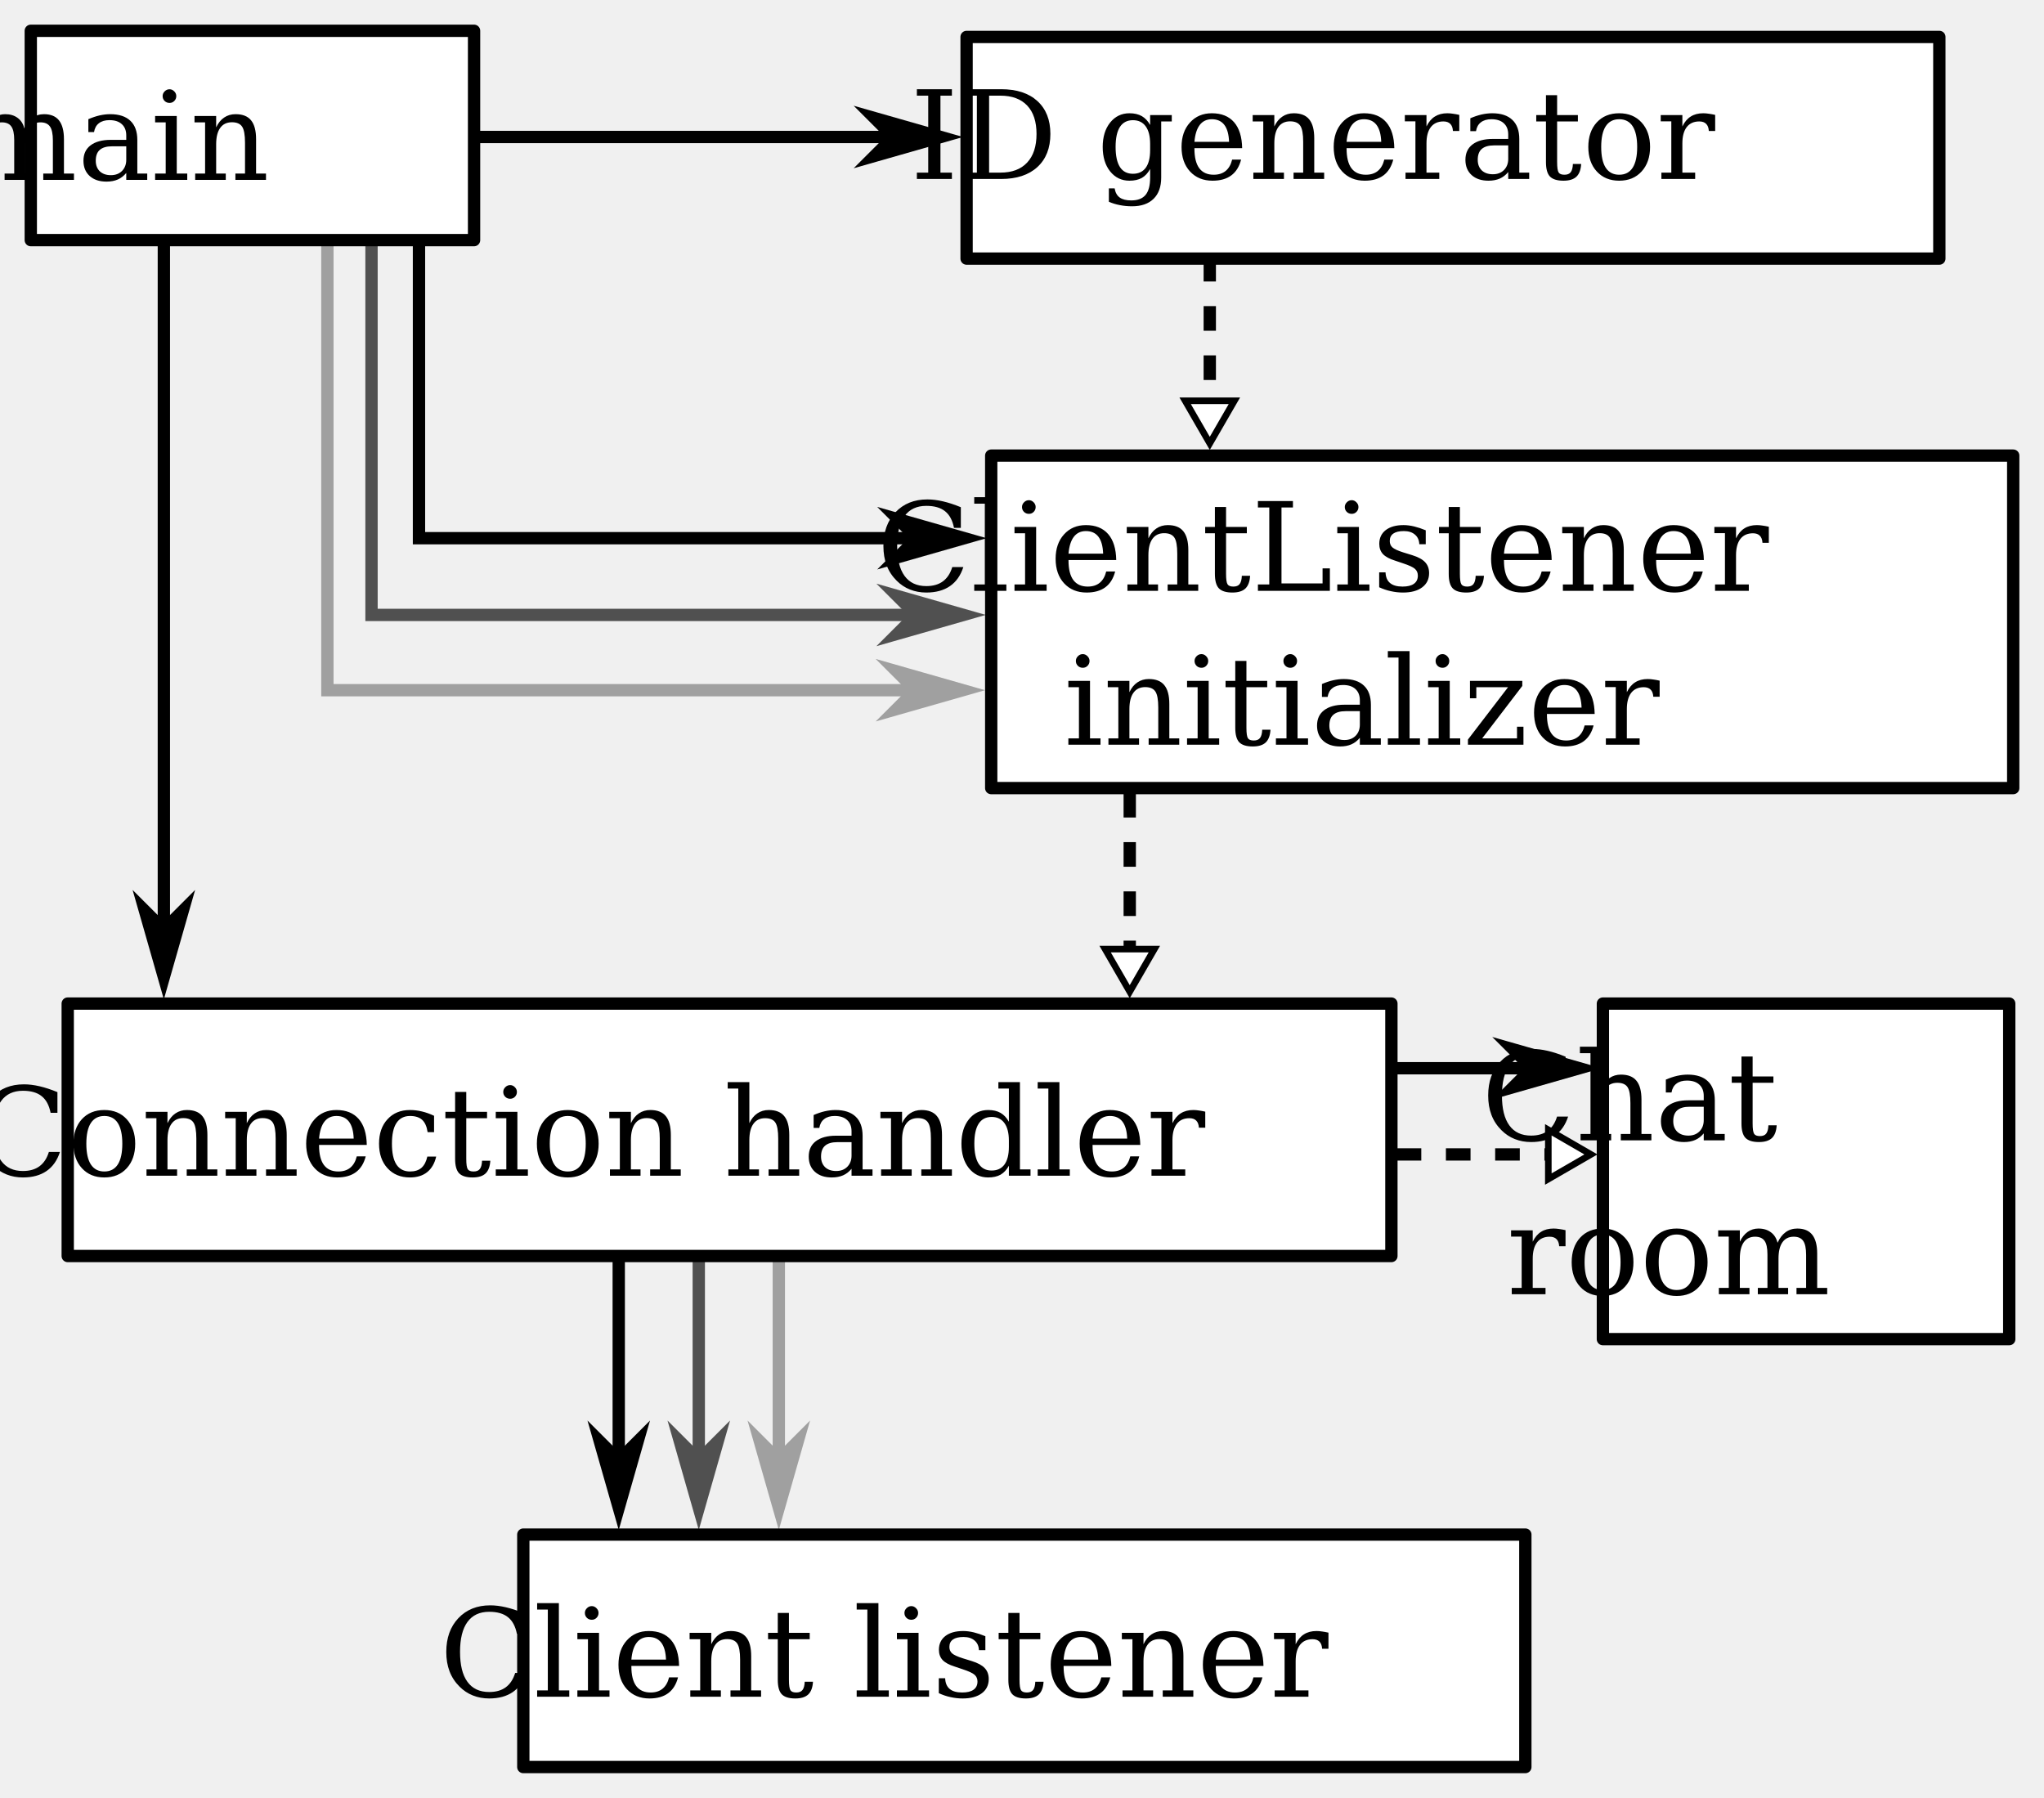
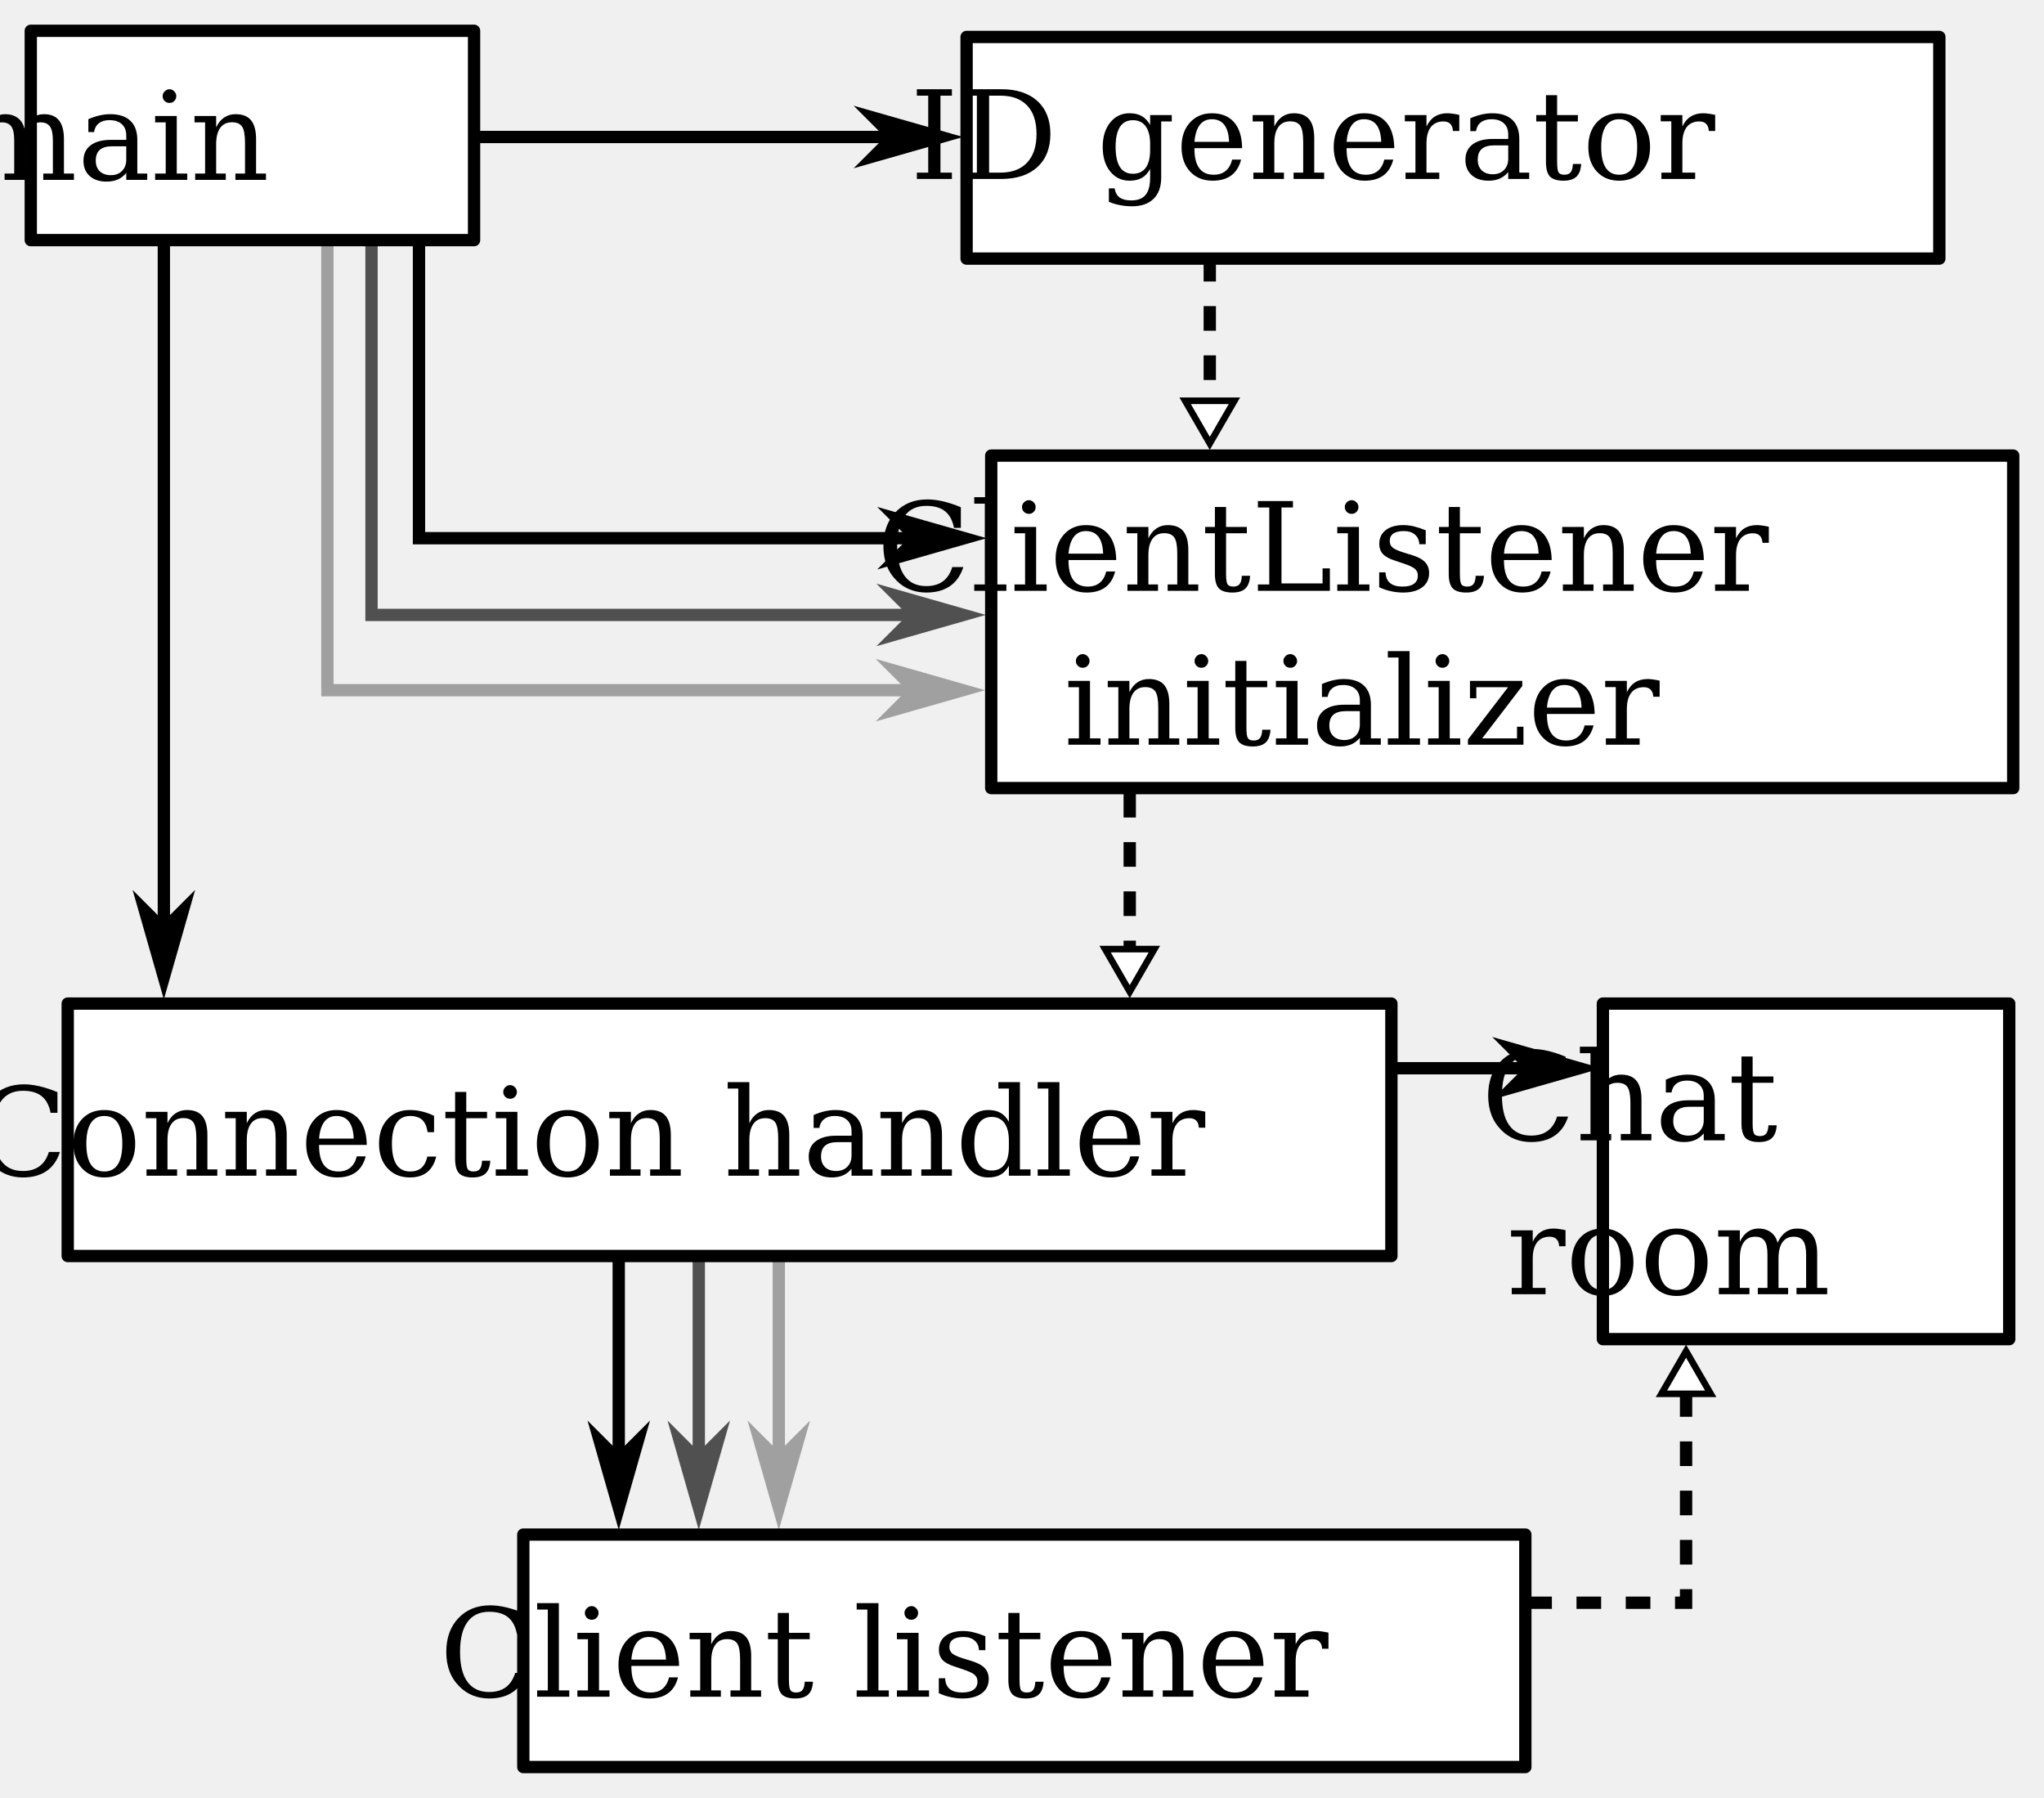
<svg xmlns="http://www.w3.org/2000/svg" width="332" height="292" id="svg3756" version="1.1">
  <defs id="defs3758">
    <marker orient="auto" refY="0" refX="0" id="EmptyTriangleOutM" style="overflow:visible">
      <path id="path5242" d="m 5.77,0 -8.65,5 0,-10 8.65,5 z" style="fill:#ffffff;fill-rule:evenodd;stroke:#000000;stroke-width:1pt" transform="matrix(0.4,0,0,0.4,-1.8,0)" />
    </marker>
    <marker orient="auto" refY="0" refX="0" id="Arrow1Mend" style="overflow:visible">
      <path id="path5088" d="M 0,0 5,-5 -12.5,0 5,5 0,0 z" style="fill-rule:evenodd;stroke:#000000;stroke-width:1pt" transform="matrix(-0.4,0,0,-0.4,-4,0)" />
    </marker>
  </defs>
  <g id="layer1" transform="translate(988,-319.3622)">
    <g id="g4324">
      <rect y="324.362" x="-983" height="34" width="72" id="rect3764" style="fill:#ffffff;fill-opacity:1;fill-rule:nonzero;stroke:#000000;stroke-width:2;stroke-linejoin:round;stroke-miterlimit:4;stroke-opacity:1;stroke-dasharray:none" />
      <text id="text4276" y="348.579" x="-947.078" style="font-size:20px;font-style:normal;font-variant:normal;font-weight:normal;font-stretch:normal;text-align:center;line-height:125%;letter-spacing:0px;word-spacing:0px;text-anchor:middle;fill:#000000;fill-opacity:1;stroke:none;font-family:DejaVu Serif;-inkscape-font-specification:DejaVu Serif" xml:space="preserve">
        <tspan y="348.579" x="-947.078" id="tspan4278">main</tspan>
      </text>
    </g>
    <g id="g4329" transform="translate(-57,66)">
      <rect style="fill:#ffffff;fill-opacity:1;fill-rule:nonzero;stroke:#000000;stroke-width:2;stroke-linejoin:round;stroke-miterlimit:4;stroke-opacity:1;stroke-dasharray:none" id="rect4318" width="166" height="54" x="-770" y="327.362" />
      <text id="text4282" y="349.318" x="-687.557" style="font-size:20px;font-style:normal;font-variant:normal;font-weight:normal;font-stretch:normal;text-align:center;line-height:125%;letter-spacing:0px;word-spacing:0px;text-anchor:middle;fill:#000000;fill-opacity:1;stroke:none;font-family:DejaVu Serif;-inkscape-font-specification:DejaVu Serif" xml:space="preserve">
        <tspan id="tspan4290" y="349.318" x="-687.557">ClientListener</tspan>
        <tspan id="tspan4304" y="374.318" x="-687.557">initializer</tspan>
      </text>
    </g>
    <g id="g4335" transform="translate(8,49)">
      <rect y="433.362" x="-985" height="41" width="215" id="rect4320" style="fill:#ffffff;fill-opacity:1;fill-rule:nonzero;stroke:#000000;stroke-width:2;stroke-linejoin:round;stroke-miterlimit:4;stroke-opacity:1;stroke-dasharray:none" />
      <text id="text4298" y="461.318" x="-878.057" style="font-size:20px;font-style:normal;font-variant:normal;font-weight:normal;font-stretch:normal;text-align:center;line-height:125%;letter-spacing:0px;word-spacing:0px;text-anchor:middle;fill:#000000;fill-opacity:1;stroke:none;font-family:DejaVu Serif;-inkscape-font-specification:DejaVu Serif" xml:space="preserve">
        <tspan y="461.318" x="-878.057" id="tspan4300">Connection handler</tspan>
      </text>
    </g>
    <g id="g4340" transform="translate(-25.12134,65.1213)">
      <rect style="fill:#ffffff;fill-opacity:1;fill-rule:nonzero;stroke:#000000;stroke-width:2;stroke-linejoin:round;stroke-miterlimit:4;stroke-opacity:1;stroke-dasharray:none" id="rect4322" width="162.757" height="37.757" x="-877.879" y="503.484" />
      <text id="text4306" y="529.818" x="-797.057" style="font-size:20px;font-style:normal;font-variant:normal;font-weight:normal;font-stretch:normal;text-align:center;line-height:125%;letter-spacing:0px;word-spacing:0px;text-anchor:middle;fill:#000000;fill-opacity:1;stroke:none;font-family:DejaVu Serif;-inkscape-font-specification:DejaVu Serif" xml:space="preserve">
        <tspan y="529.818" x="-797.057" id="tspan4308">Client listener</tspan>
      </text>
    </g>
    <g transform="translate(154,-113)" id="g4345">
      <rect style="fill:#ffffff;fill-opacity:1;fill-rule:nonzero;stroke:#000000;stroke-width:2;stroke-linejoin:round;stroke-miterlimit:4;stroke-opacity:1;stroke-dasharray:none" id="rect4347" width="158" height="36" x="-985" y="438.362" />
      <text xml:space="preserve" style="font-size:20px;font-style:normal;font-variant:normal;font-weight:normal;font-stretch:normal;text-align:center;line-height:125%;letter-spacing:0px;word-spacing:0px;text-anchor:middle;fill:#000000;fill-opacity:1;stroke:none;font-family:DejaVu Serif;-inkscape-font-specification:DejaVu Serif" x="-906.547" y="461.431" id="text4349">
        <tspan id="tspan4351" x="-906.547" y="461.431">ID generator</tspan>
      </text>
    </g>
    <path style="fill:none;stroke:#000000;stroke-width:2;stroke-linecap:butt;stroke-linejoin:miter;stroke-miterlimit:4;stroke-opacity:1;stroke-dasharray:none;stroke-dashoffset:0;marker-start:none;marker-end:url(#Arrow1Mend)" d="m -911,341.612 75.489,0" id="path4353" />
    <path id="path5893" d="m -961.385,358.362 0,119.374" style="fill:none;stroke:#000000;stroke-width:2;stroke-linecap:butt;stroke-linejoin:miter;stroke-miterlimit:4;stroke-opacity:1;stroke-dasharray:none;stroke-dashoffset:0;marker-start:none;marker-end:url(#Arrow1Mend)" />
    <g id="g7527" transform="translate(-0.06854027,0)">
      <path id="path5901" d="m -887.431,523.362 0,40.553" style="fill:none;stroke:#000000;stroke-width:2;stroke-linecap:butt;stroke-linejoin:miter;stroke-miterlimit:4;stroke-opacity:1;stroke-dasharray:none;stroke-dashoffset:0;marker-start:none;marker-end:url(#Arrow1Mend)" />
      <path style="opacity:0.667;fill:none;stroke:#000000;stroke-width:2;stroke-linecap:butt;stroke-linejoin:miter;stroke-miterlimit:4;stroke-opacity:1;stroke-dasharray:none;stroke-dashoffset:0;marker-start:none;marker-end:url(#Arrow1Mend)" d="m -874.431,523.362 0,40.553" id="path5907" />
      <path id="path5909" d="m -861.431,523.362 0,40.553" style="opacity:0.333;fill:none;stroke:#000000;stroke-width:2;stroke-linecap:butt;stroke-linejoin:miter;stroke-miterlimit:4;stroke-opacity:1;stroke-dasharray:none;stroke-dashoffset:0;marker-start:none;marker-end:url(#Arrow1Mend)" />
    </g>
    <path id="path5911" d="m -791.5,361.081 0,29.278" style="fill:none;stroke:#000000;stroke-width:2;stroke-linecap:butt;stroke-linejoin:miter;stroke-miterlimit:4;stroke-opacity:1;stroke-dasharray:4, 4;stroke-dashoffset:0;marker-start:none;marker-end:url(#EmptyTriangleOutM)" />
    <path style="fill:none;stroke:#000000;stroke-width:2;stroke-linecap:butt;stroke-linejoin:miter;stroke-miterlimit:4;stroke-opacity:1;stroke-dasharray:4, 4;stroke-dashoffset:0;marker-start:none;marker-end:url(#EmptyTriangleOutM)" d="m -804.5,448.139 0,31.276" id="path6313" />
    <g id="g7522">
      <path id="path6315" d="m -919.946,358.362 0,48.412 88.261,0" style="fill:none;stroke:#000000;stroke-width:2;stroke-linecap:butt;stroke-linejoin:miter;stroke-miterlimit:4;stroke-opacity:1;stroke-dasharray:none;stroke-dashoffset:0;marker-end:url(#Arrow1Mend)" />
      <path style="opacity:0.667;fill:none;stroke:#000000;stroke-width:2;stroke-linecap:butt;stroke-linejoin:miter;stroke-miterlimit:4;stroke-opacity:1;stroke-dasharray:none;stroke-dashoffset:0;marker-end:url(#Arrow1Mend)" d="m -927.656,358.362 0,60.874 95.837,0" id="path7493" />
      <path id="path7495" d="m -934.823,358.362 0,73.1 102.885,0" style="opacity:0.333;fill:none;stroke:#000000;stroke-width:2;stroke-linecap:butt;stroke-linejoin:miter;stroke-miterlimit:4;stroke-opacity:1;stroke-dasharray:none;stroke-dashoffset:0;marker-end:url(#Arrow1Mend)" />
    </g>
    <g id="g3250" transform="translate(212.3536,44.5)">
      <rect y="437.862" x="-940" height="54.5" width="66" id="rect3252" style="fill:#ffffff;fill-opacity:1;fill-rule:nonzero;stroke:#000000;stroke-width:2;stroke-linejoin:round;stroke-miterlimit:4;stroke-opacity:1;stroke-dasharray:none" />
      <text id="text3254" y="460.068" x="-907.078" style="font-size:20px;font-style:normal;font-variant:normal;font-weight:normal;font-stretch:normal;text-align:center;line-height:125%;letter-spacing:0px;word-spacing:0px;text-anchor:middle;fill:#000000;fill-opacity:1;stroke:none;font-family:DejaVu Serif;-inkscape-font-specification:DejaVu Serif" xml:space="preserve">
        <tspan y="460.068" x="-907.078" id="tspan3256">Chat</tspan>
        <tspan y="485.068" x="-907.078" id="tspan3266">room</tspan>
      </text>
      <flowRoot xml:space="preserve" id="flowRoot3258" style="font-size:20px;font-style:normal;font-variant:normal;font-weight:normal;font-stretch:normal;line-height:125%;letter-spacing:0px;word-spacing:0px;fill:#000000;fill-opacity:1;stroke:none;font-family:DejaVu Serif;-inkscape-font-specification:DejaVu Serif" transform="translate(-1232,272.3622)">
        <flowRegion id="flowRegion3260">
          <rect id="rect3262" width="85.5" height="41" x="438.5" y="200" />
        </flowRegion>
        <flowPara id="flowPara3264" />
      </flowRoot>
    </g>
    <path id="path3268" d="m -761.125,492.862 29.339,0" style="fill:none;stroke:#000000;stroke-width:2;stroke-linecap:butt;stroke-linejoin:miter;stroke-miterlimit:4;stroke-opacity:1;stroke-dasharray:none;stroke-dashoffset:0;marker-start:none;marker-end:url(#Arrow1Mend)" />
-     <path id="path3270" d="m -761.146,506.862 30.538,0" style="fill:none;stroke:#000000;stroke-width:2;stroke-linecap:butt;stroke-linejoin:miter;stroke-miterlimit:4;stroke-opacity:1;stroke-dasharray:4, 4;stroke-dashoffset:0;marker-start:none;marker-end:url(#EmptyTriangleOutM)" />
+     <path id="path3270" d="m -739.933,579.676 25.796,0 0,-39.838" style="fill:none;stroke:#000000;stroke-width:2;stroke-linecap:butt;stroke-linejoin:miter;stroke-miterlimit:4;stroke-opacity:1;stroke-dasharray:4, 4;stroke-dashoffset:0;marker-start:none;marker-end:url(#EmptyTriangleOutM)" />
  </g>
</svg>
